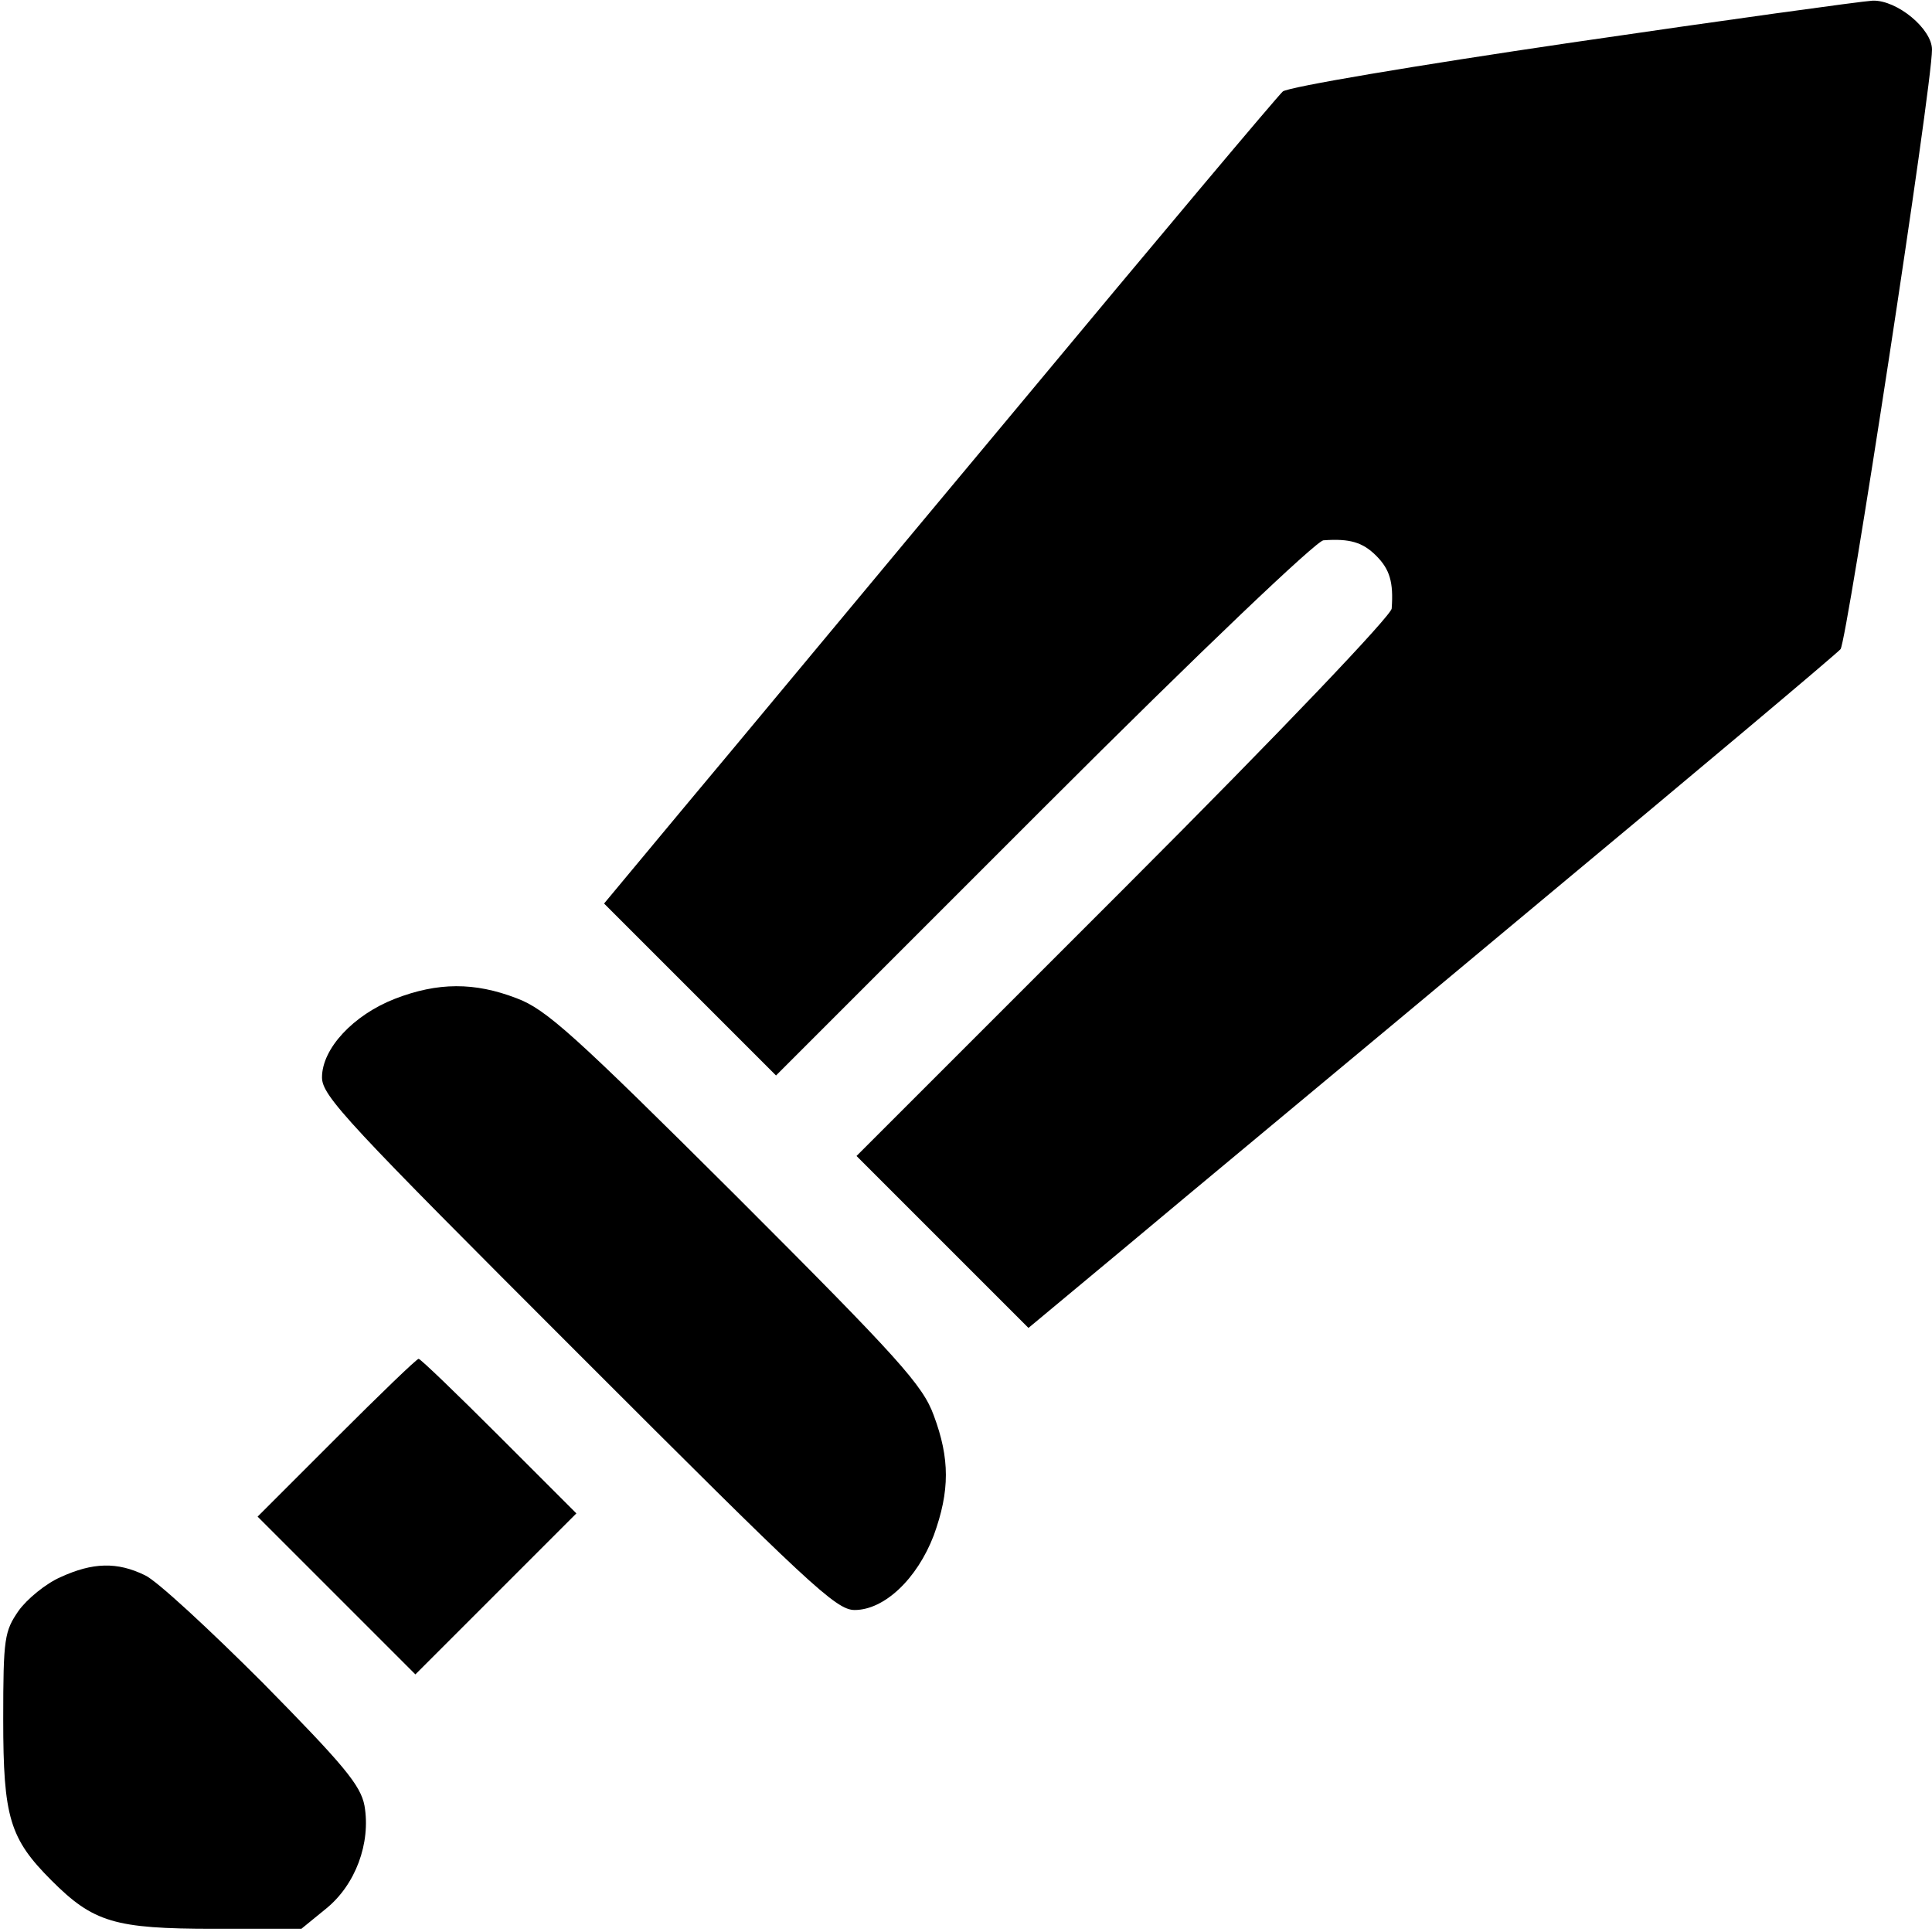
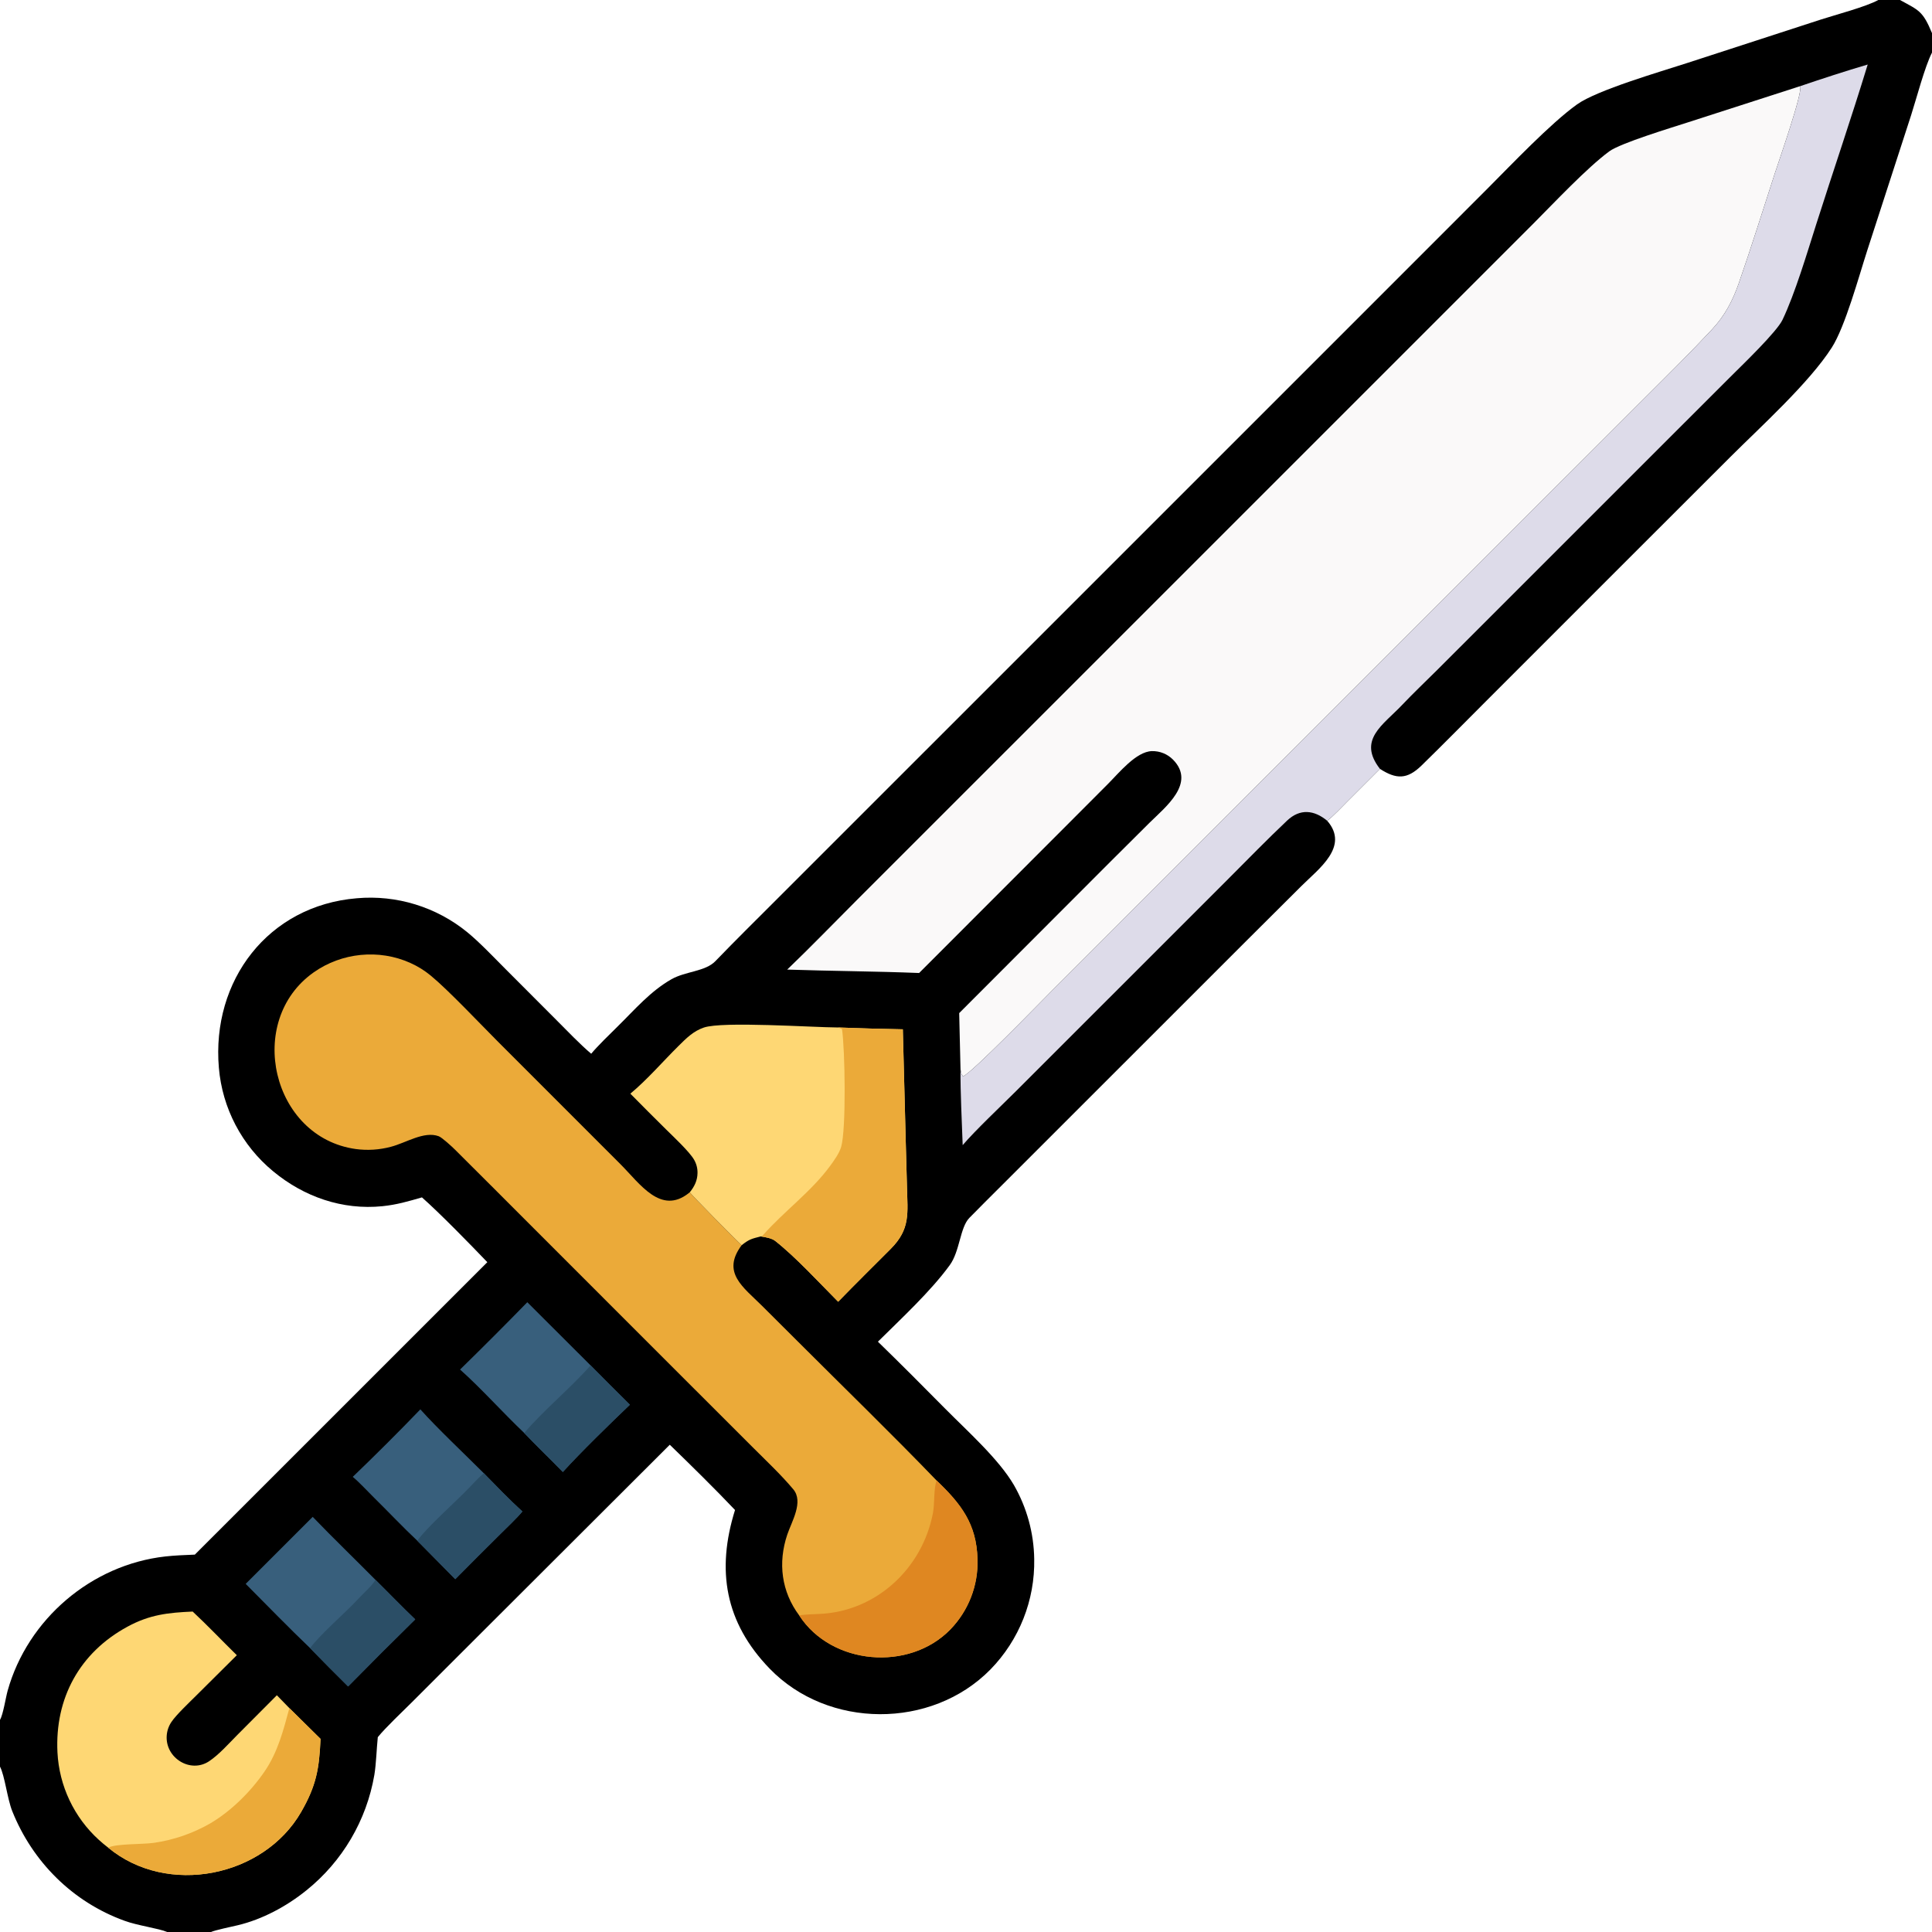
- <svg xmlns="http://www.w3.org/2000/svg" version="1.0" width="300pt" height="300pt" viewBox="0 0 300 300" preserveAspectRatio="xMidYMid meet">
-   <g transform="translate(0,300) scale(0.1,-0.1)" fill="#000000" stroke="none">
-     <path d="M2441 2934 c-245 -36 -440 -69 -449 -76 -8 -7 -193 -227 -410 -488 -218 -261 -451 -542 -520 -624 l-124 -149 133 -133 134 -134 415 415 c248 248 424 415 435 416 41 3 61 -3 82 -24 21 -21 27 -41 24 -82 -1 -11 -168 -187 -416 -435 l-415 -415 134 -134 133 -133 149 124 c82 69 363 302 624 520 261 217 481 402 488 410 10 13 142 873 142 931 0 32 -54 77 -92 76 -18 -1 -228 -30 -467 -65z" />
-     <path d="M613 1449 c-64 -25 -113 -77 -113 -122 0 -29 40 -71 398 -429 358 -358 400 -398 429 -398 46 0 97 48 123 116 25 69 25 119 0 186 -17 47 -54 88 -307 341 -251 250 -295 290 -341 307 -65 25 -122 25 -189 -1z" />
-     <path d="M522 767 l-122 -122 123 -123 122 -122 125 125 125 125 -120 120 c-66 66 -122 120 -125 120 -3 0 -60 -55 -128 -123z" />
-     <path d="M94 551 c-23 -10 -52 -34 -65 -52 -22 -32 -24 -42 -24 -169 0 -152 10 -185 75 -250 65 -65 98 -75 252 -75 l136 0 38 31 c46 37 70 102 60 160 -6 32 -32 63 -158 191 -83 83 -165 159 -183 167 -43 21 -81 20 -131 -3z" />
-   </g>
+ <svg xmlns="http://www.w3.org/2000/svg" version="1.1" style="display: block;" viewBox="0 0 2048 2048" width="512" height="512" preserveAspectRatio="none">
+   <path transform="translate(0,0)" fill="rgb(0,0,0)" d="M 1991.07 0 L 2014.07 0 C 2034.12 11.012 2038.17 11.453 2048 35.099 L 2048 55.748 C 2040.45 70.331 2031.25 105.393 2025.85 122.148 L 1979.45 265.215 C 1970.53 292.797 1956.01 346.181 1941.76 368.455 C 1917.84 405.844 1866.34 452.368 1834.38 484.245 L 1703.96 614.545 L 1574.85 743.685 C 1552.24 766.322 1529.78 789.143 1506.89 811.485 C 1491.48 826.528 1480 826.095 1462.8 815.043 L 1428.59 849.256 C 1422.49 855.374 1413.31 865.104 1406.97 870.131 C 1430.58 897.363 1397.97 920.873 1379.76 939.015 L 1321.04 997.503 L 1127.33 1191.15 L 1061.1 1257.35 C 1050.41 1268.04 1038.05 1280.27 1027.56 1291.02 C 1017.6 1301.22 1017.55 1326.34 1006.75 1341.15 C 986.429 1369.02 955.409 1397.69 930.627 1422.24 C 954.19 1445.15 978.795 1469.84 1001.92 1493.24 C 1025.39 1516.99 1058.69 1546.58 1074.82 1574.28 C 1088.52 1598.13 1095.91 1625.07 1096.31 1652.56 C 1097.17 1696.32 1080.4 1738.58 1049.78 1769.84 C 987.319 1833.26 877.745 1832.82 815.853 1768.81 C 768.452 1719.79 759.229 1664.42 779.156 1600.67 C 758.067 1578.42 732.131 1552.92 710.004 1531.49 L 502.8 1738.32 L 436.914 1804.17 C 426.749 1814.32 409.012 1830.97 400.481 1841.46 C 399.151 1854.26 398.836 1869.33 396.811 1881.6 C 388.525 1929.75 362.93 1973.21 324.841 2003.81 C 303.964 2020.7 278.081 2034.69 251.837 2040.88 C 246.558 2042.13 227.288 2046.17 223.749 2048 L 177.251 2048 C 168.256 2044.13 145.593 2041.16 132.004 2036.1 C 77.185 2016.27 34.478 1973.73 12.946 1919.79 C 7.752 1906.77 5.071 1882.37 0 1872.7 L 0 1823.2 C 3.345 1817.42 6.064 1799.48 8.114 1792.17 C 29.386 1716.33 96.933 1658.63 175.342 1649.9 C 185.472 1648.77 196.113 1648.4 206.54 1647.96 L 516.59 1337.97 C 498.676 1319.25 466.426 1286.2 447.284 1269.28 C 432.828 1273.45 420.582 1277.08 405.431 1278.62 C 362.924 1282.93 322.137 1268.69 289.427 1241.53 C 256.32 1214.18 235.624 1174.66 232.009 1131.87 C 224.081 1039.52 284.15 959.978 378.236 952.185 C 420.43 948.465 462.41 961.354 495.247 988.109 C 508.259 998.731 523.1 1014.44 535.168 1026.52 L 589.957 1081.42 C 601.21 1092.69 614.722 1106.86 626.696 1117.01 C 633.533 1108.77 646.59 1096.08 654.503 1088.32 C 672.892 1070.26 689.278 1050.84 711.793 1038.02 C 726.587 1029.6 747.651 1029.93 758.301 1018.89 C 779.34 997.096 800.917 975.803 822.312 954.404 L 971.057 805.679 L 1424.29 352.499 L 1576.15 200.577 C 1602.11 174.599 1643.36 131.011 1671.69 110.697 C 1692.91 95.484 1760.14 76.008 1788.27 66.853 L 1930.19 20.716 C 1945.71 15.677 1978.08 7.204 1991.07 0 z" />
+   <path transform="translate(0,0)" fill="rgb(250,249,249)" d="M 834.461 1027.8 C 858.985 1004.34 884.296 978.103 908.392 954.011 L 1050.59 811.836 L 1482.29 380.159 L 1625.84 236.606 C 1647.6 214.807 1682 178.113 1705.82 160.487 C 1717.71 151.693 1772.01 135.294 1788.76 129.856 L 1908.26 91.332 C 1911.23 97.857 1885.56 170.928 1881.32 184.009 C 1868.82 222.55 1856.52 261.907 1843.21 300.231 C 1836.6 318.997 1828.42 334.595 1814.91 349.088 C 1792.15 373.489 1768.6 396.8 1744.97 420.347 L 1643.92 521.325 L 1330.78 834.428 L 1115.09 1050.19 C 1102.14 1063.13 1030.34 1137.25 1020.89 1141 C 1018.6 1138.47 1019.04 1137.33 1018.18 1133.4 L 1016.78 1073.94 L 1177.85 912.664 L 1218.74 871.966 C 1235.37 855.5 1267.85 830.25 1243.57 805.382 C 1237.65 799.31 1229.46 795.988 1220.98 796.218 C 1204.27 796.73 1186.01 819.469 1174.36 831.132 L 1126.7 878.889 L 974.302 1031.42 C 927.958 1029.58 880.965 1029.36 834.461 1027.8 z" />
+   <path transform="translate(0,0)" fill="rgb(221,219,233)" d="M 1979.84 68.411 C 1962.65 124.683 1943.23 181.381 1925.32 237.627 C 1915.6 268.146 1902.83 311.137 1889.53 339.025 C 1883.43 351.821 1847.18 386.629 1835.66 398.137 L 1769.14 464.584 L 1523.66 710.024 C 1511.31 722.348 1498.3 734.601 1486.32 747.258 C 1466.1 768.63 1438.77 784.128 1462.8 815.043 L 1428.59 849.256 C 1422.49 855.374 1413.31 865.104 1406.97 870.131 C 1393.08 858.532 1378.06 856.934 1364.39 869.852 C 1343.26 889.831 1322.92 910.742 1302.36 931.332 L 1185.57 1048.12 L 1077.22 1156.44 C 1062.09 1171.56 1033.73 1198.31 1020.48 1213.89 C 1019.61 1188.2 1017.99 1158.82 1018.18 1133.4 C 1019.04 1137.33 1018.6 1138.47 1020.89 1141 C 1030.34 1137.25 1102.14 1063.13 1115.09 1050.19 L 1330.78 834.428 L 1643.92 521.325 L 1744.97 420.347 C 1768.6 396.8 1792.15 373.489 1814.91 349.088 C 1828.42 334.595 1836.6 318.997 1843.21 300.231 C 1856.52 261.907 1868.82 222.55 1881.32 184.009 C 1885.56 170.928 1911.23 97.857 1908.26 91.332 C 1931.01 83.603 1956.82 75.143 1979.84 68.411 z" />
+   <path transform="translate(0,0)" fill="rgb(235,170,57)" d="M 847.266 1712.52 C 828.286 1687.22 824.494 1656.6 834.527 1626.77 C 839.193 1612.9 852.054 1592.01 840.921 1578.73 C 828.319 1563.69 813.472 1549.7 799.561 1535.81 L 722.62 1458.93 L 565.764 1302.05 C 537.86 1274.13 509.958 1246.11 481.946 1218.3 C 479.085 1215.46 468.468 1205.69 465.009 1204.43 C 449.37 1198.75 430.592 1211.44 414.365 1215.64 C 402.196 1218.9 389.501 1219.7 377.018 1218.01 C 288.178 1205.59 259.578 1082.37 332.414 1030.82 C 362.13 1009.79 401.697 1005.75 434.973 1020.76 C 442.807 1024.26 450.128 1028.8 456.732 1034.28 C 475.073 1049.36 509.211 1085.52 526.964 1103.3 L 658.028 1234.41 C 678.326 1254.72 700.441 1288.25 730.13 1264.73 L 731.207 1263.86 C 732.032 1265.89 782.735 1317.07 786.164 1319.99 C 764.523 1348.95 787.829 1364.33 807.814 1384.23 L 846.293 1422.58 C 894.507 1470.78 945.648 1520.42 992.797 1569.36 C 1018.56 1594.06 1035.25 1615.09 1036.21 1652.98 C 1037.06 1680.65 1026.65 1707.47 1007.37 1727.33 C 963.69 1772.18 881.436 1765.13 847.266 1712.52 z" />
+   <path transform="translate(0,0)" fill="rgb(223,135,33)" d="M 992.797 1569.36 C 1018.56 1594.06 1035.25 1615.09 1036.21 1652.98 C 1037.06 1680.65 1026.65 1707.47 1007.37 1727.33 C 963.69 1772.18 881.436 1765.13 847.266 1712.52 C 851.31 1711.41 863.567 1711.05 868.334 1710.86 C 928.672 1708.36 977.572 1662.84 988.911 1604.18 C 990.938 1593.7 989.554 1578.64 992.797 1569.36 z" />
+   <path transform="translate(0,0)" fill="rgb(254,215,116)" d="M 668.202 1159.34 C 686.408 1144.17 702.519 1125.31 719.39 1108.62 C 727.573 1100.52 734.928 1093.06 746.109 1089.24 C 765.959 1082.46 860.831 1089.03 888.394 1089.17 C 911.269 1090.04 934.151 1090.68 957.038 1091.1 L 960.223 1213.81 C 960.641 1228.57 961.104 1243.59 961.437 1258.3 C 962.065 1286.04 965.253 1302.73 944.179 1323.88 C 925.701 1342.42 906.707 1361.12 888.477 1379.89 C 868.68 1359.96 843.723 1332.75 821.783 1315.44 C 818.006 1312.46 811.267 1311.43 806.422 1310.67 C 796.721 1313.15 794.224 1313.59 786.164 1319.99 C 782.735 1317.07 732.032 1265.89 731.207 1263.86 C 736.115 1257.77 739.252 1251.53 739.393 1243.49 C 739.503 1238.45 738.203 1233.49 735.641 1229.16 C 730.575 1220.56 713.825 1204.94 706.188 1197.37 C 693.439 1184.78 680.777 1172.1 668.202 1159.34 z" />
+   <path transform="translate(0,0)" fill="rgb(235,170,57)" d="M 888.394 1089.17 C 911.269 1090.04 934.151 1090.68 957.038 1091.1 L 960.223 1213.81 C 960.641 1228.57 961.104 1243.59 961.437 1258.3 C 962.065 1286.04 965.253 1302.73 944.179 1323.88 C 925.701 1342.42 906.707 1361.12 888.477 1379.89 C 868.68 1359.96 843.723 1332.75 821.783 1315.44 C 818.006 1312.46 811.267 1311.43 806.422 1310.67 C 808.367 1309.87 807.865 1310.37 808.925 1309.17 C 831.212 1283.93 860.343 1262.88 880.167 1235.63 C 884.353 1229.87 889.67 1222.55 891.672 1215.71 C 897.138 1197 895.766 1111.89 892.55 1090.82 L 888.394 1089.17 z" />
+   <path transform="translate(0,0)" fill="rgb(254,215,116)" d="M 114.742 1958.64 C 111.305 1956.02 107.985 1953.25 104.79 1950.34 C 78.489 1926.43 62.714 1893.09 60.907 1857.59 C 58.076 1800.36 84.257 1751.89 135.285 1724.26 C 158.789 1711.53 178.22 1709.47 204.25 1708.32 C 219.356 1722.35 236.077 1739.93 251.045 1754.59 L 207.725 1797.65 C 200.861 1804.48 186.73 1817.86 181.769 1825.27 C 178.777 1829.66 177.029 1834.78 176.708 1840.08 C 175.262 1863.55 201.807 1880.08 221.523 1867.08 C 232.042 1860.14 242.668 1848.07 251.712 1838.98 L 293.484 1797.04 L 306.734 1810.68 L 339.777 1843.29 C 338.378 1874.78 335.424 1892.6 319.192 1920.81 C 279.452 1989.87 177.333 2010.45 114.742 1958.64 z" />
+   <path transform="translate(0,0)" fill="rgb(235,170,57)" d="M 306.734 1810.68 L 339.777 1843.29 C 338.378 1874.78 335.424 1892.6 319.192 1920.81 C 279.452 1989.87 177.333 2010.45 114.742 1958.64 C 122.162 1954.3 150.859 1955.21 162.997 1953.51 C 183.946 1950.51 204.138 1943.57 222.514 1933.08 C 245.041 1919.93 266.18 1898.85 280.809 1877.31 C 294.529 1857.11 300.503 1833.9 306.734 1810.68 z" />
+   <path transform="translate(0,0)" fill="rgb(56,95,124)" d="M 445.594 1493.98 C 463.318 1513.86 493.212 1542.02 512.878 1561.69 C 525.827 1574.94 540.073 1589.81 553.769 1602.21 C 548.245 1609.02 536.71 1619.89 530.2 1626.38 C 514.248 1642.17 498.38 1658.04 482.597 1673.99 L 442.413 1633.3 C 426.843 1618.68 411.825 1602.68 396.593 1587.7 C 389.487 1580.71 381.472 1571.85 373.936 1565.52 C 396.88 1543.53 423.62 1516.89 445.594 1493.98 z" />
+   <path transform="translate(0,0)" fill="rgb(43,78,102)" d="M 512.878 1561.69 C 525.827 1574.94 540.073 1589.81 553.769 1602.21 C 548.245 1609.02 536.71 1619.89 530.2 1626.38 C 514.248 1642.17 498.38 1658.04 482.597 1673.99 L 442.413 1633.3 C 450.775 1620.67 483.547 1591.42 495.492 1578.95 C 499.634 1574.62 508.608 1565.03 512.878 1561.69 z" />
+   <path transform="translate(0,0)" fill="rgb(56,95,124)" d="M 331.481 1607.93 C 352.888 1630.18 376.145 1652.62 398.03 1674.71 C 411.726 1688.21 426.355 1703.48 440.168 1716.6 C 416.237 1740.09 392.517 1763.8 369.011 1787.72 C 355.438 1774.31 342.004 1760.76 328.712 1747.08 C 305.971 1725.36 282.73 1701.35 260.433 1678.97 L 331.481 1607.93 z" />
+   <path transform="translate(0,0)" fill="rgb(43,78,102)" d="M 398.03 1674.71 C 411.726 1688.21 426.355 1703.48 440.168 1716.6 C 416.237 1740.09 392.517 1763.8 369.011 1787.72 C 355.438 1774.31 342.004 1760.76 328.712 1747.08 C 339.498 1732.27 367.06 1708.85 380.246 1694.37 C 385.461 1688.64 394.134 1681.38 398.03 1674.71 z" />
+   <path transform="translate(0,0)" fill="rgb(56,95,124)" d="M 558.967 1380.41 L 626.063 1447.37 C 639.876 1461.35 653.767 1475.25 667.737 1489.08 C 647.039 1508.83 615.637 1539.41 596.636 1560.38 C 583.18 1546.55 568.869 1532.92 555.721 1519.04 C 533.446 1497.95 510.118 1471.73 487.688 1451.77 C 511.731 1428.27 535.492 1404.48 558.967 1380.41 z" />
+   <path transform="translate(0,0)" fill="rgb(43,78,102)" d="M 626.063 1447.37 C 639.876 1461.35 653.767 1475.25 667.737 1489.08 C 647.039 1508.83 615.637 1539.41 596.636 1560.38 C 583.18 1546.55 568.869 1532.92 555.721 1519.04 C 575.471 1495.61 604.742 1471.57 626.063 1447.37 z" />
</svg>
